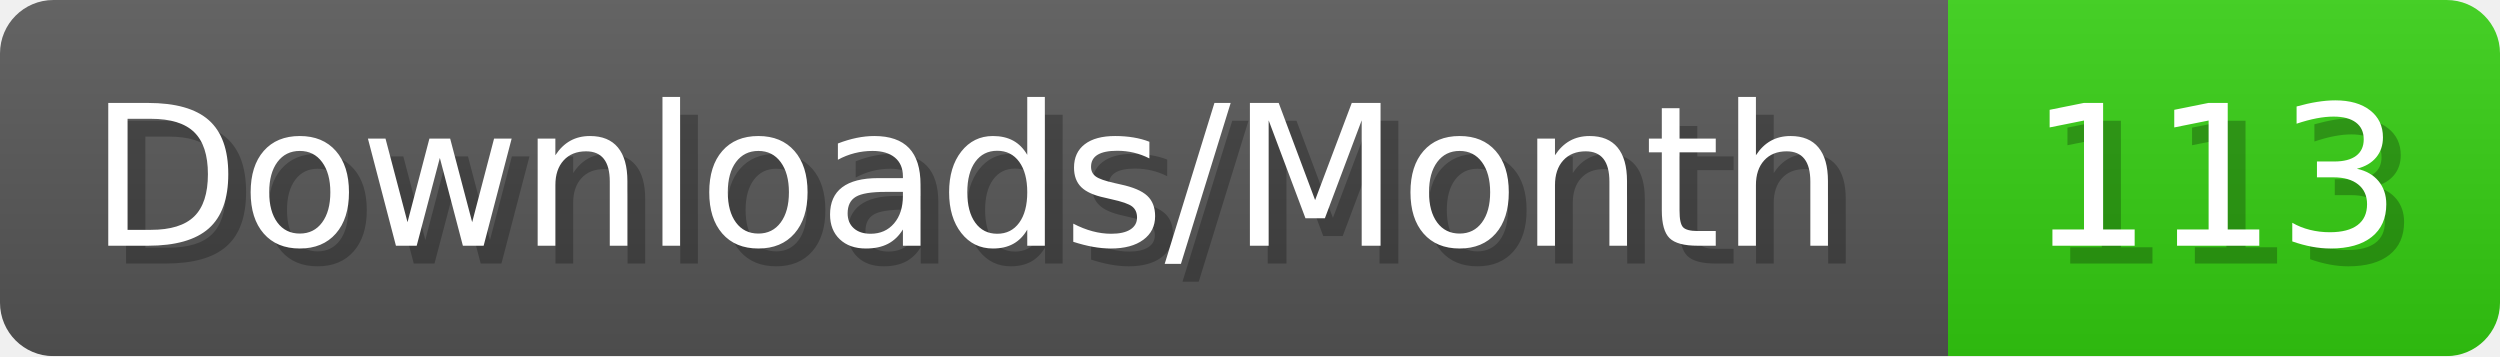
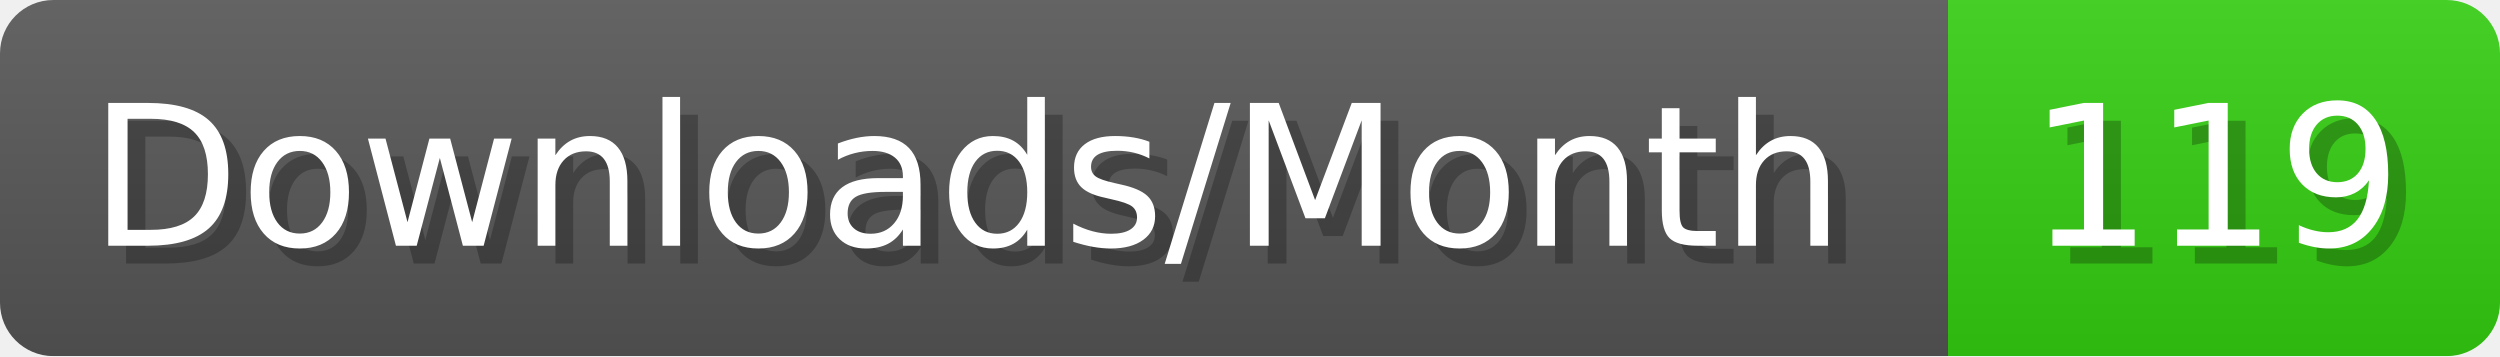
- <svg xmlns="http://www.w3.org/2000/svg" width="140.4" height="20" viewBox="0 0 1404 200" role="img" aria-label="Downloads/Month: 113">
+ <svg xmlns="http://www.w3.org/2000/svg" width="140.4" height="20" viewBox="0 0 1404 200" role="img" aria-label="Downloads/Month: 119">
  <linearGradient id="YlXUI" x2="0" y2="100%">
    <stop offset="0" stop-opacity=".1" stop-color="#EEE" />
    <stop offset="1" stop-opacity=".1" />
  </linearGradient>
  <mask id="JHhop">
    <rect width="1404" height="200" rx="30" fill="#FFF" />
  </mask>
  <g mask="url(#JHhop)">
    <rect width="1094" height="200" fill="#555" />
    <rect width="310" height="200" fill="#3C1" x="1094" />
    <rect width="1404" height="200" fill="url(#YlXUI)" />
  </g>
  <g aria-hidden="true" fill="#fff" text-anchor="start" font-family="Verdana,DejaVu Sans,sans-serif" font-size="110">
    <text x="60" y="148" textLength="994" fill="#000" opacity="0.25">Downloads/Month</text>
    <text x="50" y="138" textLength="994">Downloads/Month</text>
-     <text x="1149" y="148" textLength="210" fill="#000" opacity="0.25">113</text>
-     <text x="1139" y="138" textLength="210">113</text>
+     <text x="1149" y="148" textLength="210" fill="#000" opacity="0.25">119</text>
+     <text x="1139" y="138" textLength="210">119</text>
  </g>
</svg>
